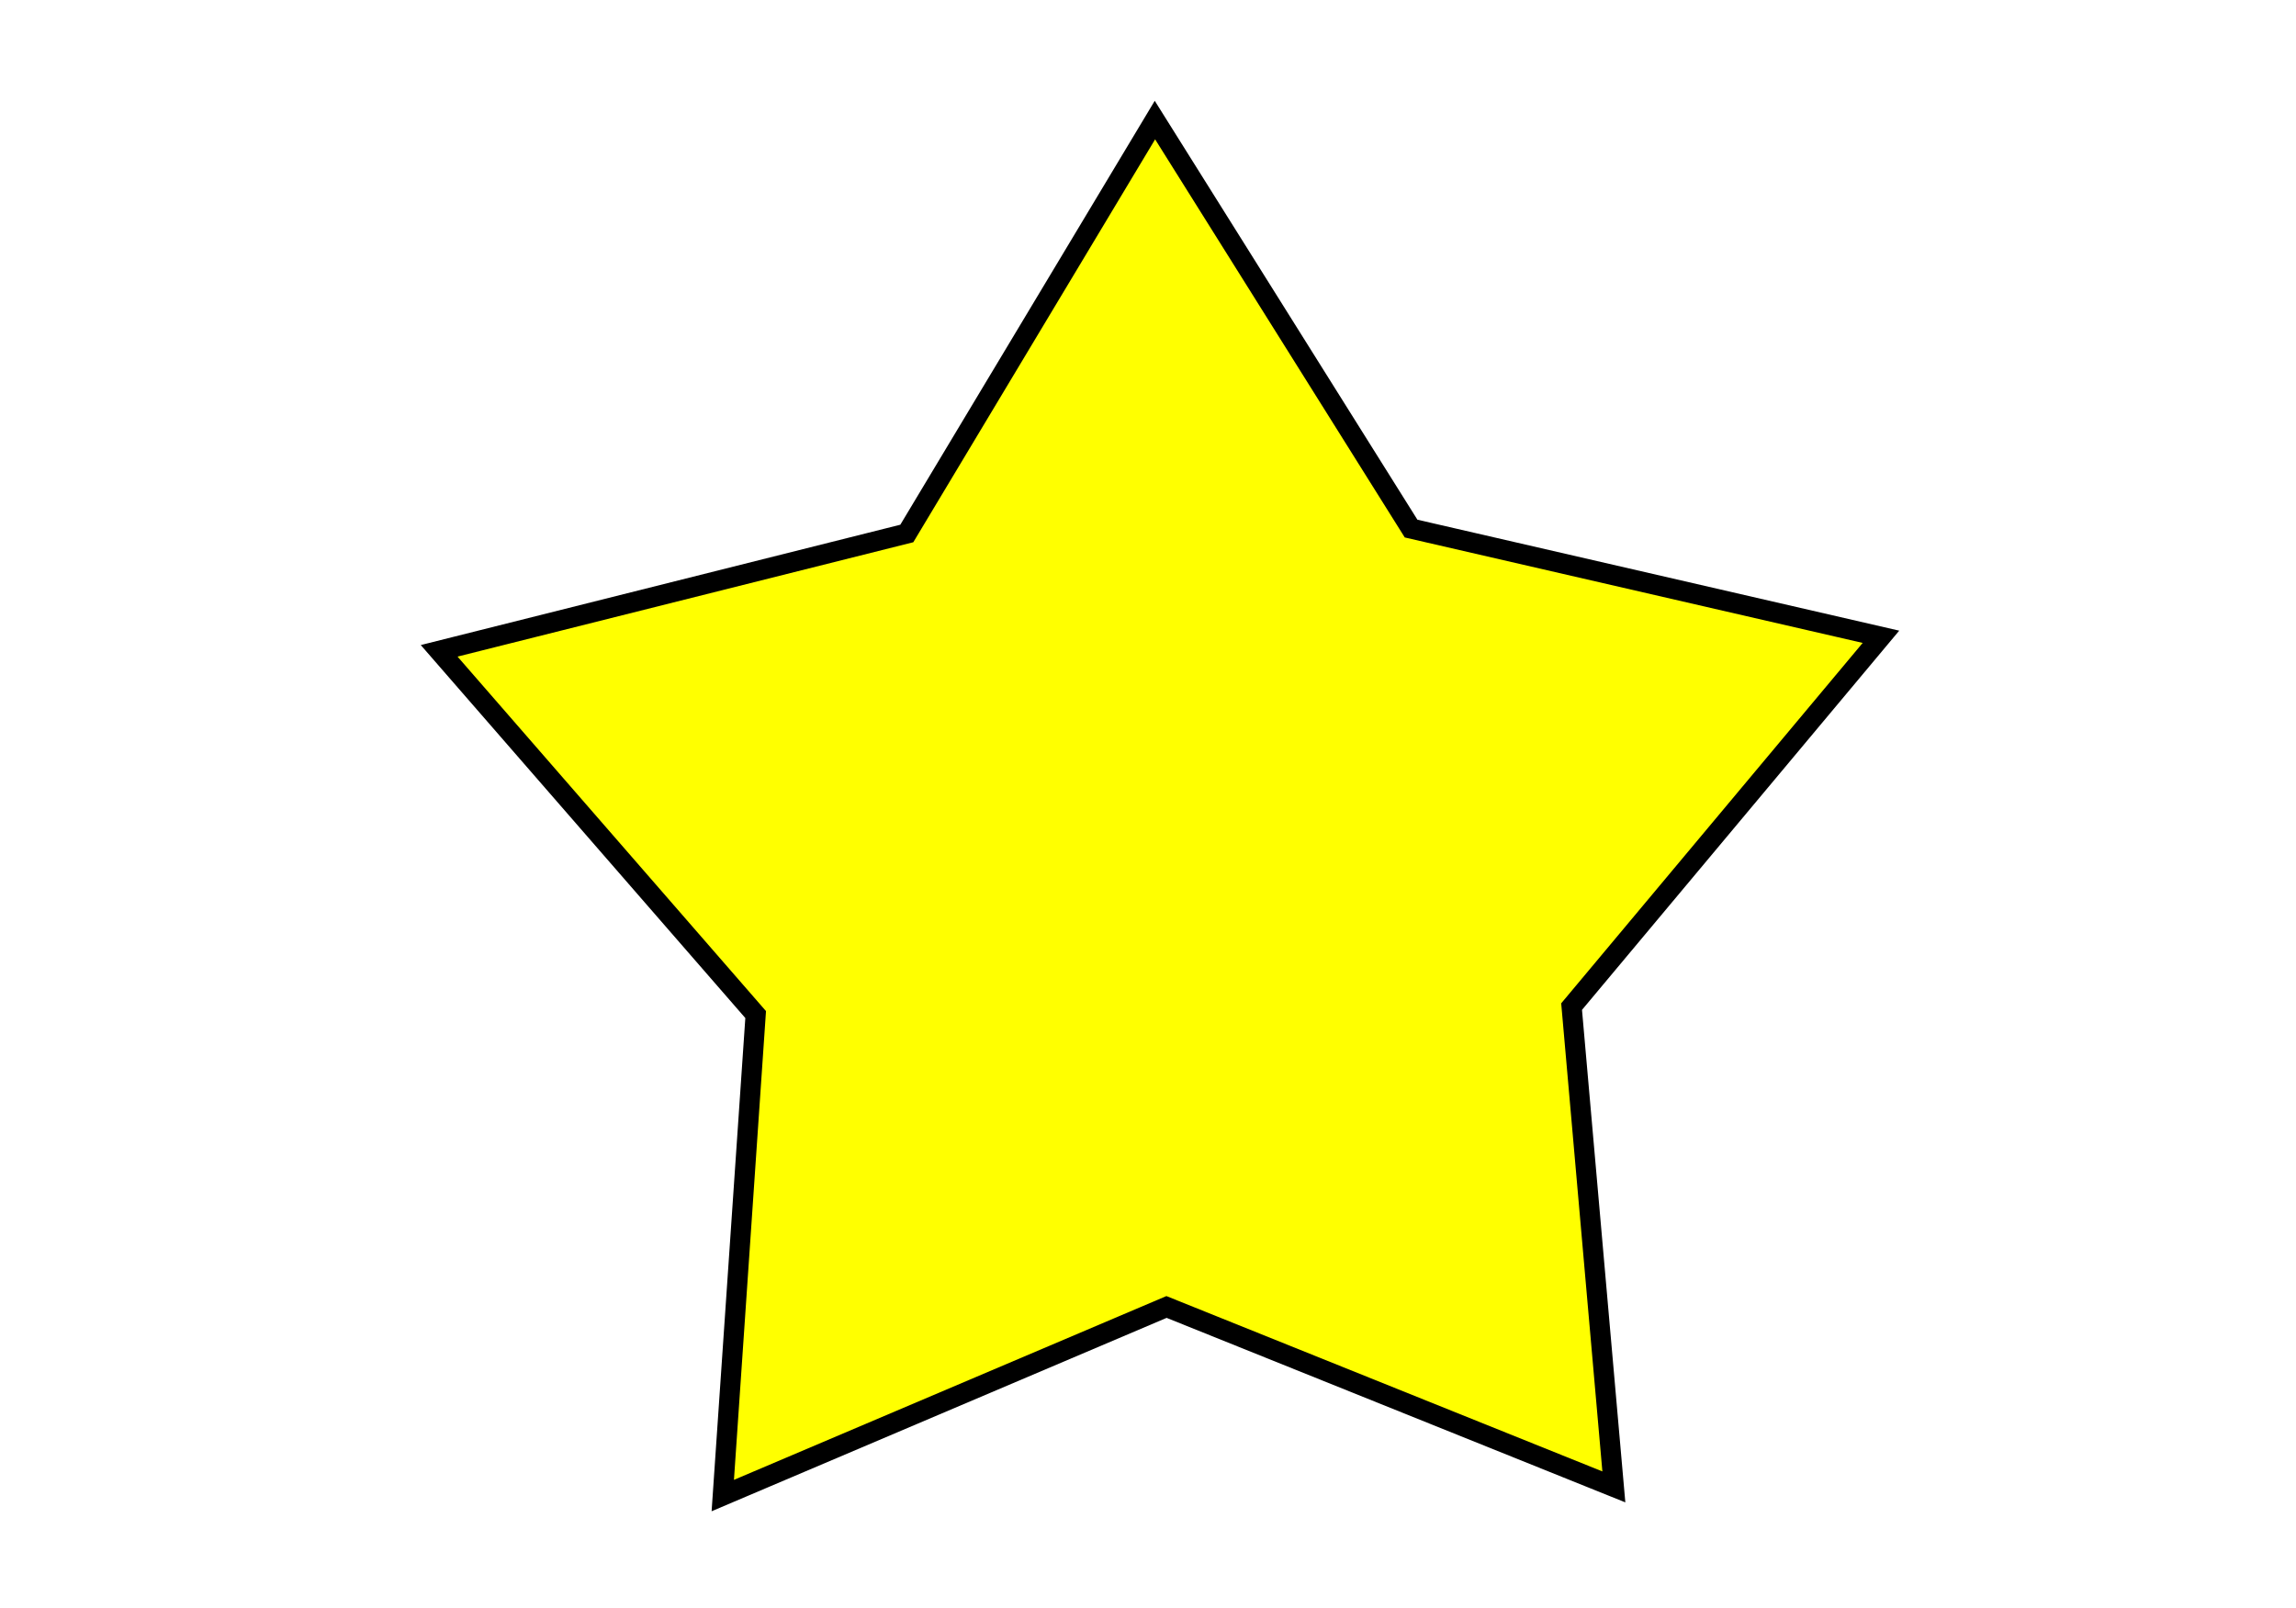
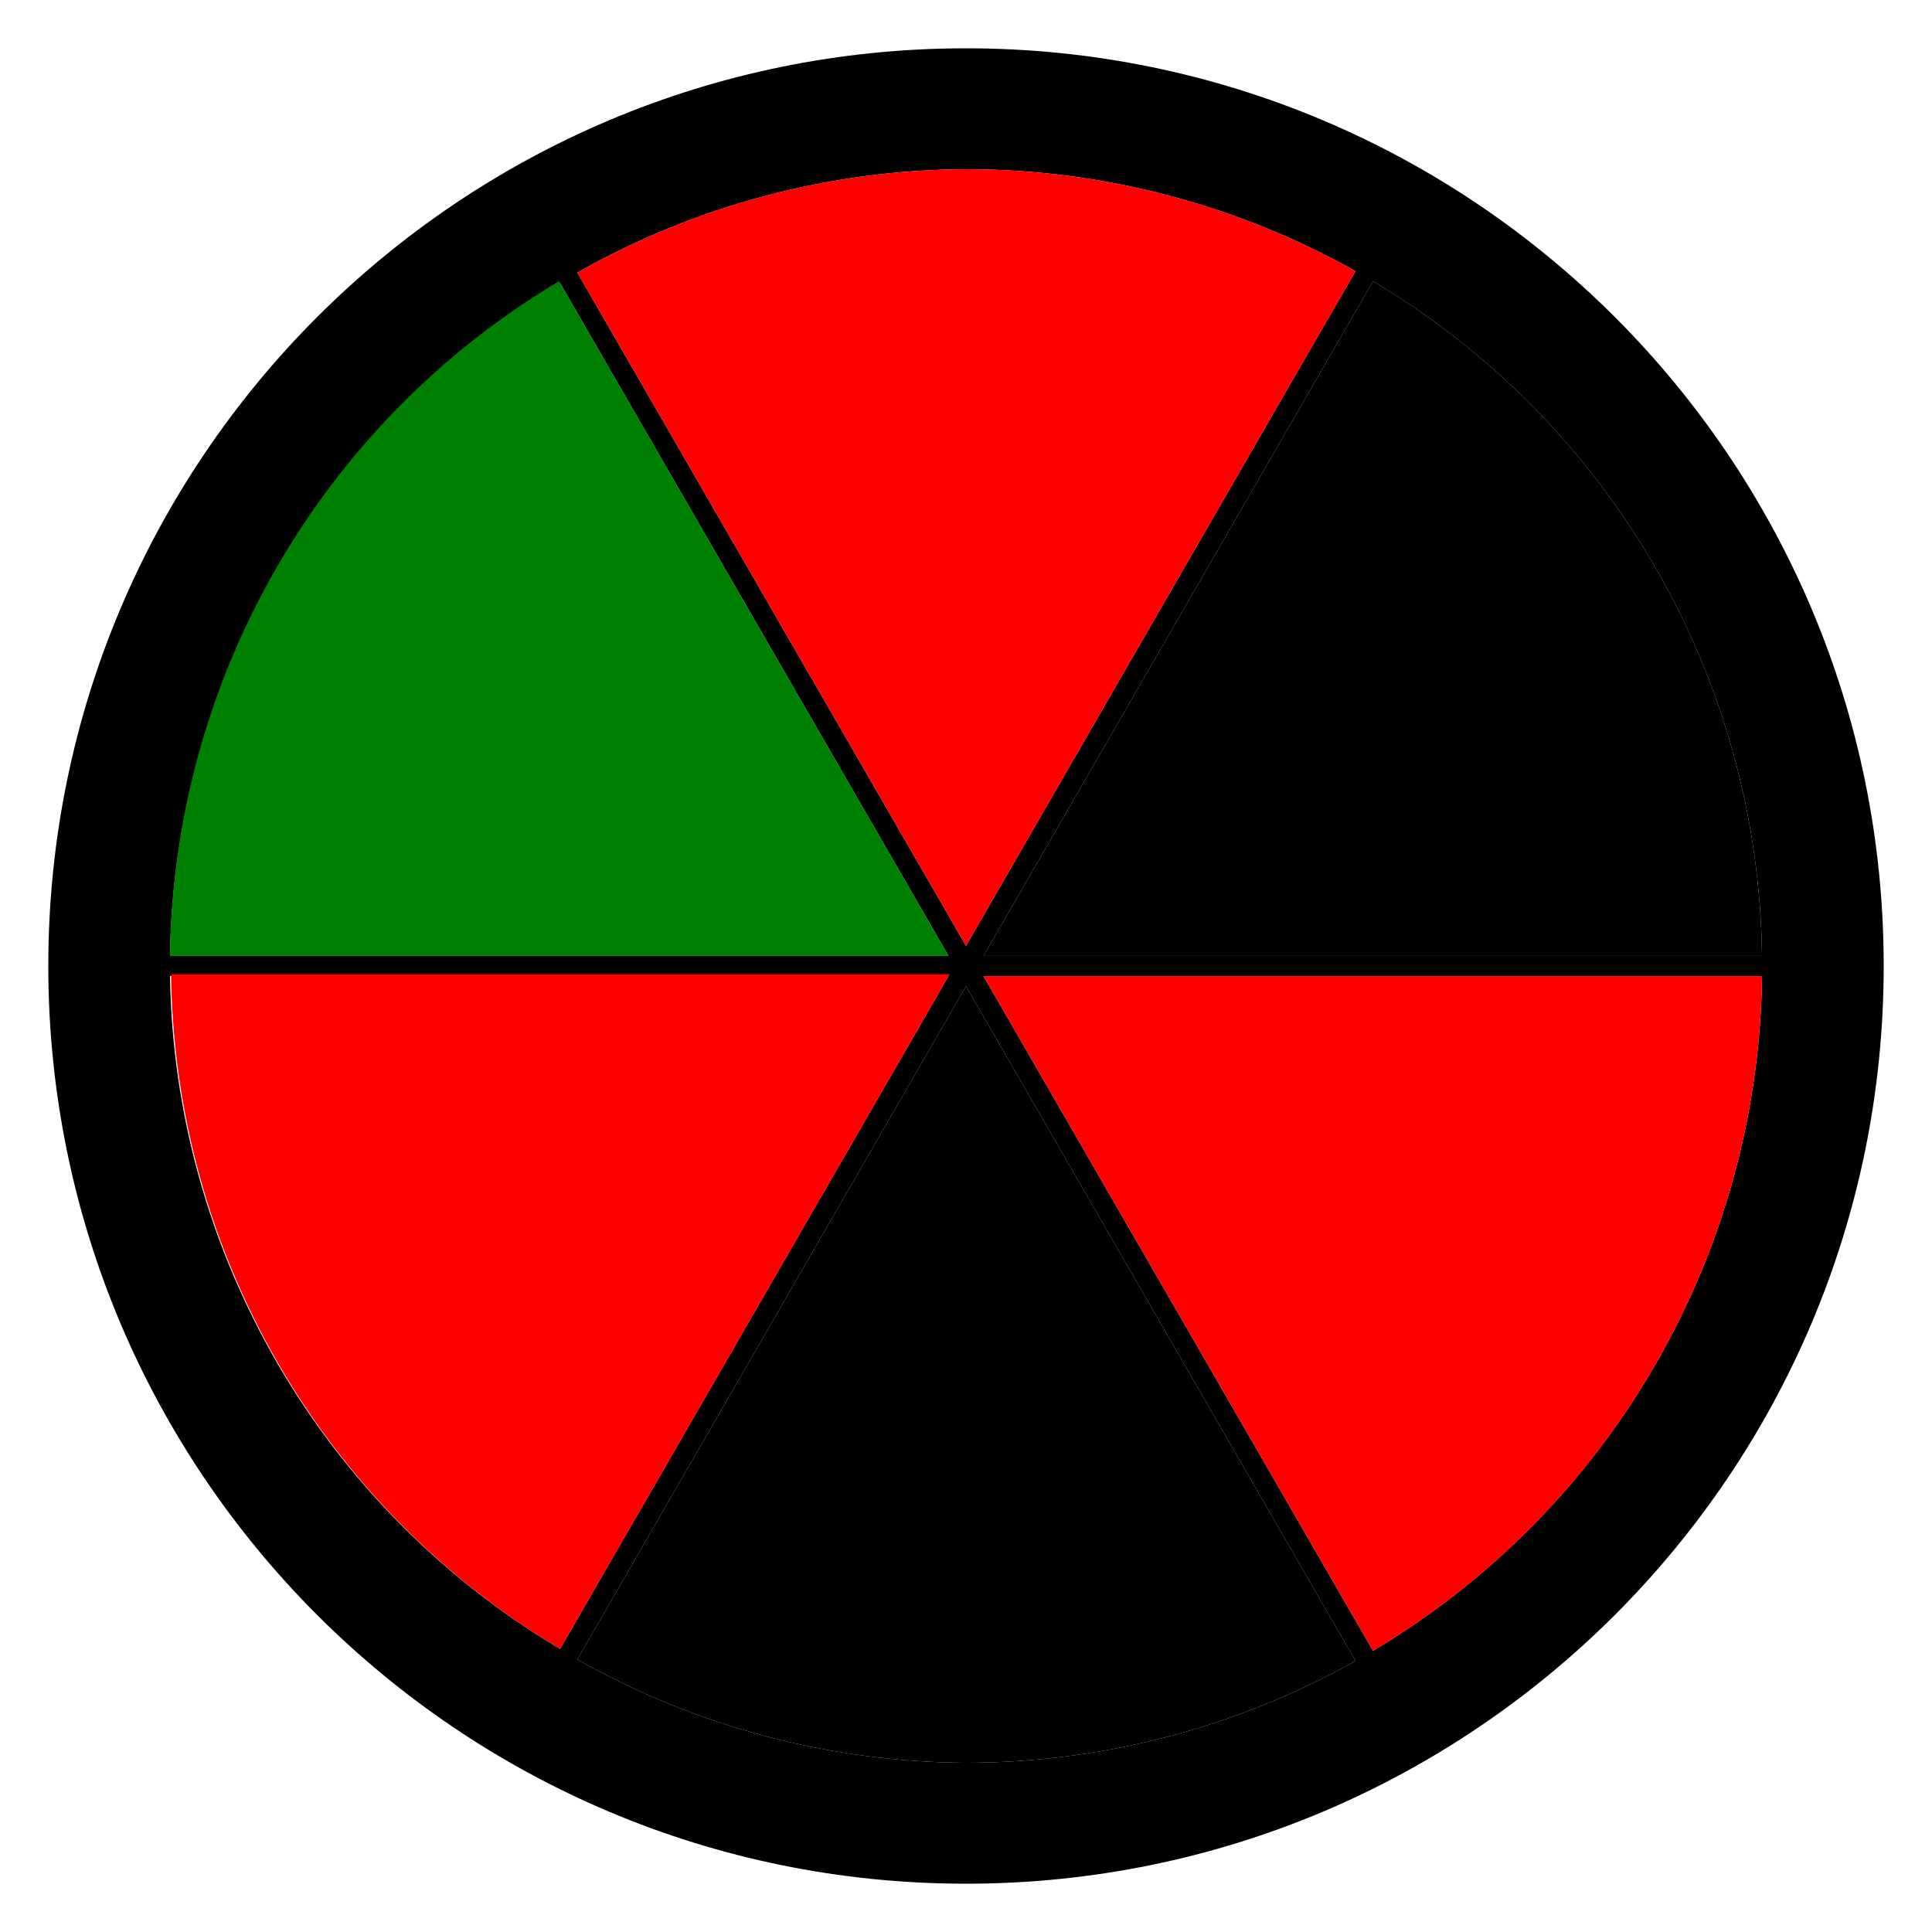
- <svg xmlns="http://www.w3.org/2000/svg" width="50mm" height="35mm" viewBox="0 0 50 35" version="1.1" id="svg1">
-   <defs id="defs1" />
-   <path style="fill:#ffff00;stroke:#000000;stroke-width:0.6" id="path2" d="M 27.153,18.444 13.942,24.059 14.921,9.738 5.498,-1.092 19.421,-4.586 26.808,-16.895 34.434,-4.732 48.423,-1.51 39.213,9.501 40.471,23.801 Z" transform="matrix(0.7314633,0,0,0.7314633,5.541855,14.97288)" />
+ <svg xmlns="http://www.w3.org/2000/svg" width="200" height="200" viewBox="0 0 200 200" version="1.1" id="svg8">
+   <defs id="defs12" />
+   <path id="circle2" d="M 100 5 A 95 95 0 0 0 5 100 A 95 95 0 0 0 100 195 A 95 95 0 0 0 195 100 A 95 95 0 0 0 100 5 z M 100 17.518 A 82.482 82.482 0 0 1 140.322 28.068 L 100 97.91 L 59.764 28.217 A 82.482 82.482 0 0 1 100 17.518 z M 142.133 29.115 A 82.482 82.482 0 0 1 182.404 98.955 L 101.811 98.955 L 142.133 29.115 z M 57.98 29.311 L 98.189 98.955 L 17.598 98.955 A 82.482 82.482 0 0 1 57.98 29.311 z M 17.598 101.045 L 98.189 101.045 L 57.98 170.691 A 82.482 82.482 0 0 1 17.598 101.045 z M 101.811 101.045 L 182.404 101.045 A 82.482 82.482 0 0 1 142.133 170.887 L 101.811 101.045 z M 100 102.092 L 140.322 171.932 A 82.482 82.482 0 0 1 100 182.482 A 82.482 82.482 0 0 1 59.764 171.783 L 100 102.092 z " />
+   <path id="circle2-3-3" d="M 100,97.908 59.764,28.217 c 12.277,-6.948 26.13,-10.632 40.236,-10.699 14.122,0.007 28.006,3.64 40.322,10.551 z" style="fill:#ff0000" />
+   <path id="circle2-3-3-1" d="m 100,102.092 -40.236,69.691 c 12.277,6.948 26.13,10.632 40.236,10.699 14.122,-0.007 28.006,-3.64 40.322,-10.551 z" />
+   <path id="circle2-3-5" d="m 101.811,101.045 40.322,69.842 c 24.662,-14.687 39.915,-41.14 40.271,-69.842 z" style="fill:#ff0000" />
+   <path id="circle2-3-3-6" d="m 101.811,98.955 40.322,-69.842 c 24.662,14.687 39.915,41.14 40.271,69.842 z" />
+   <path id="circle2-3-5-2" d="m 98.303,100.85 -40.322,69.842 C 33.318,156.004 18.066,129.552 17.709,100.85 Z" style="fill:#ff0000" />
+   <path id="circle2-3-3-6-9" d="M 98.191,98.955 57.869,29.113 C 33.207,43.801 17.954,70.253 17.598,98.955 Z" style="fill:#008000" />
</svg>
